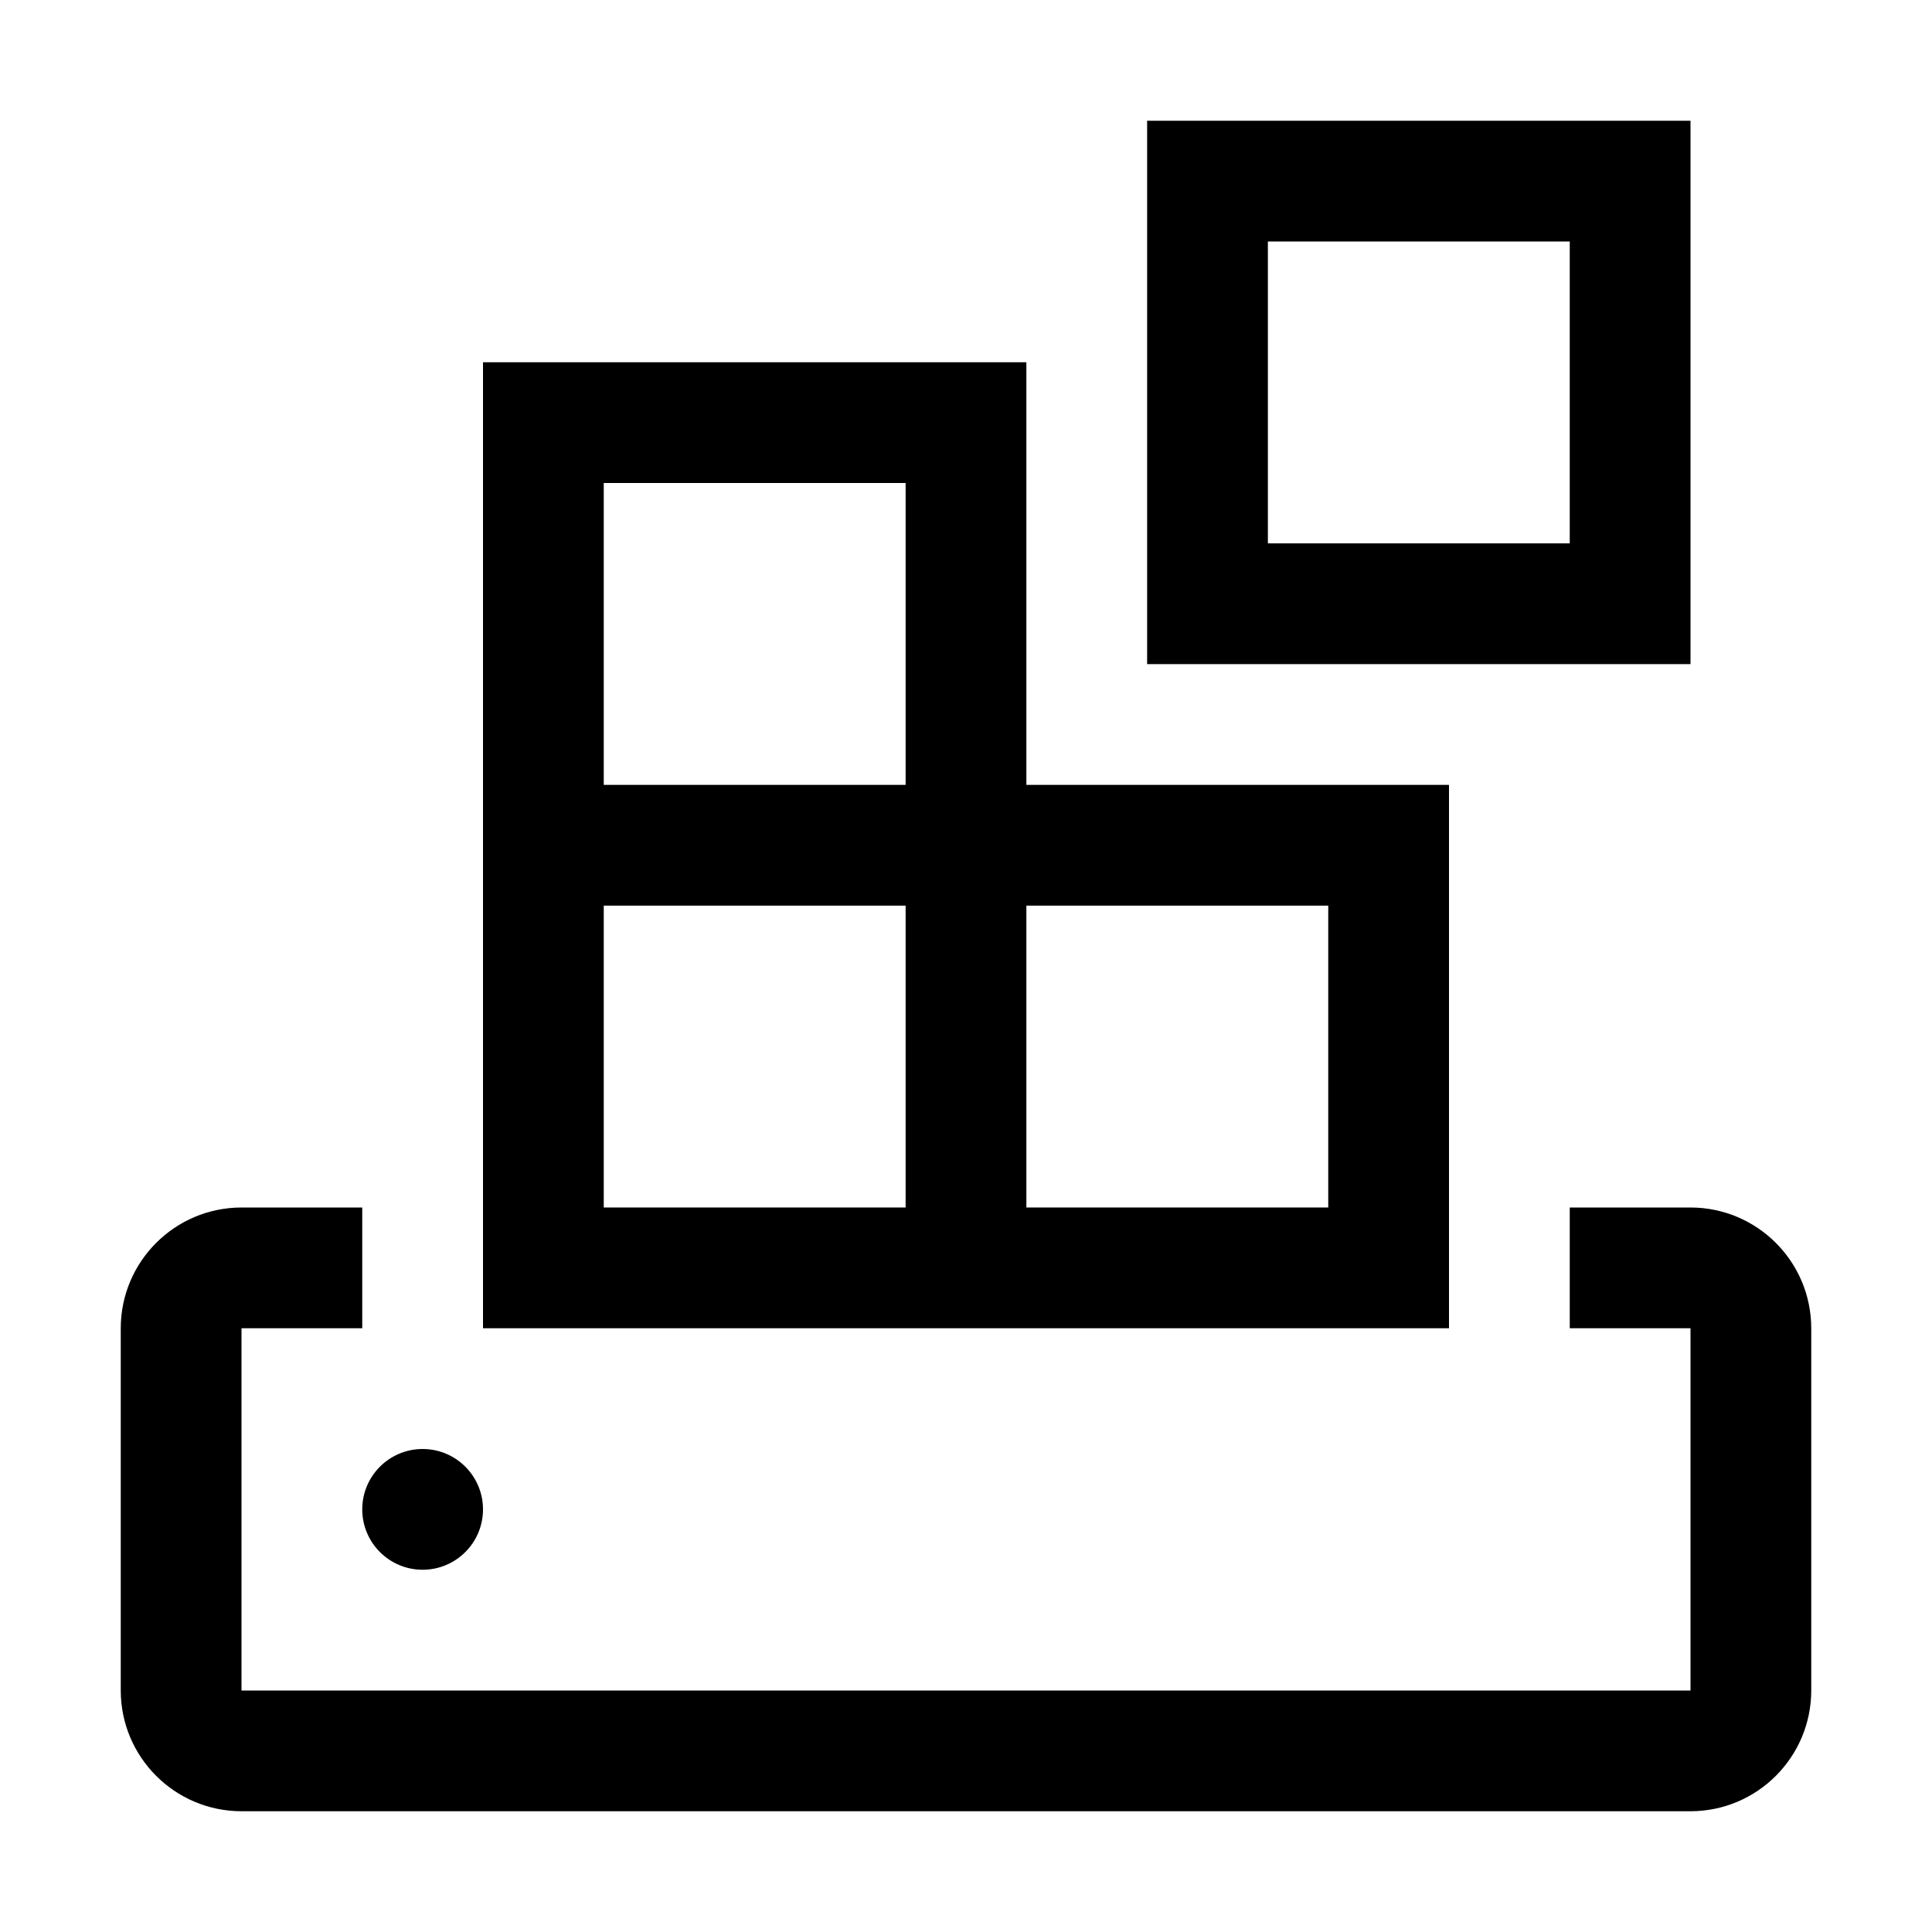
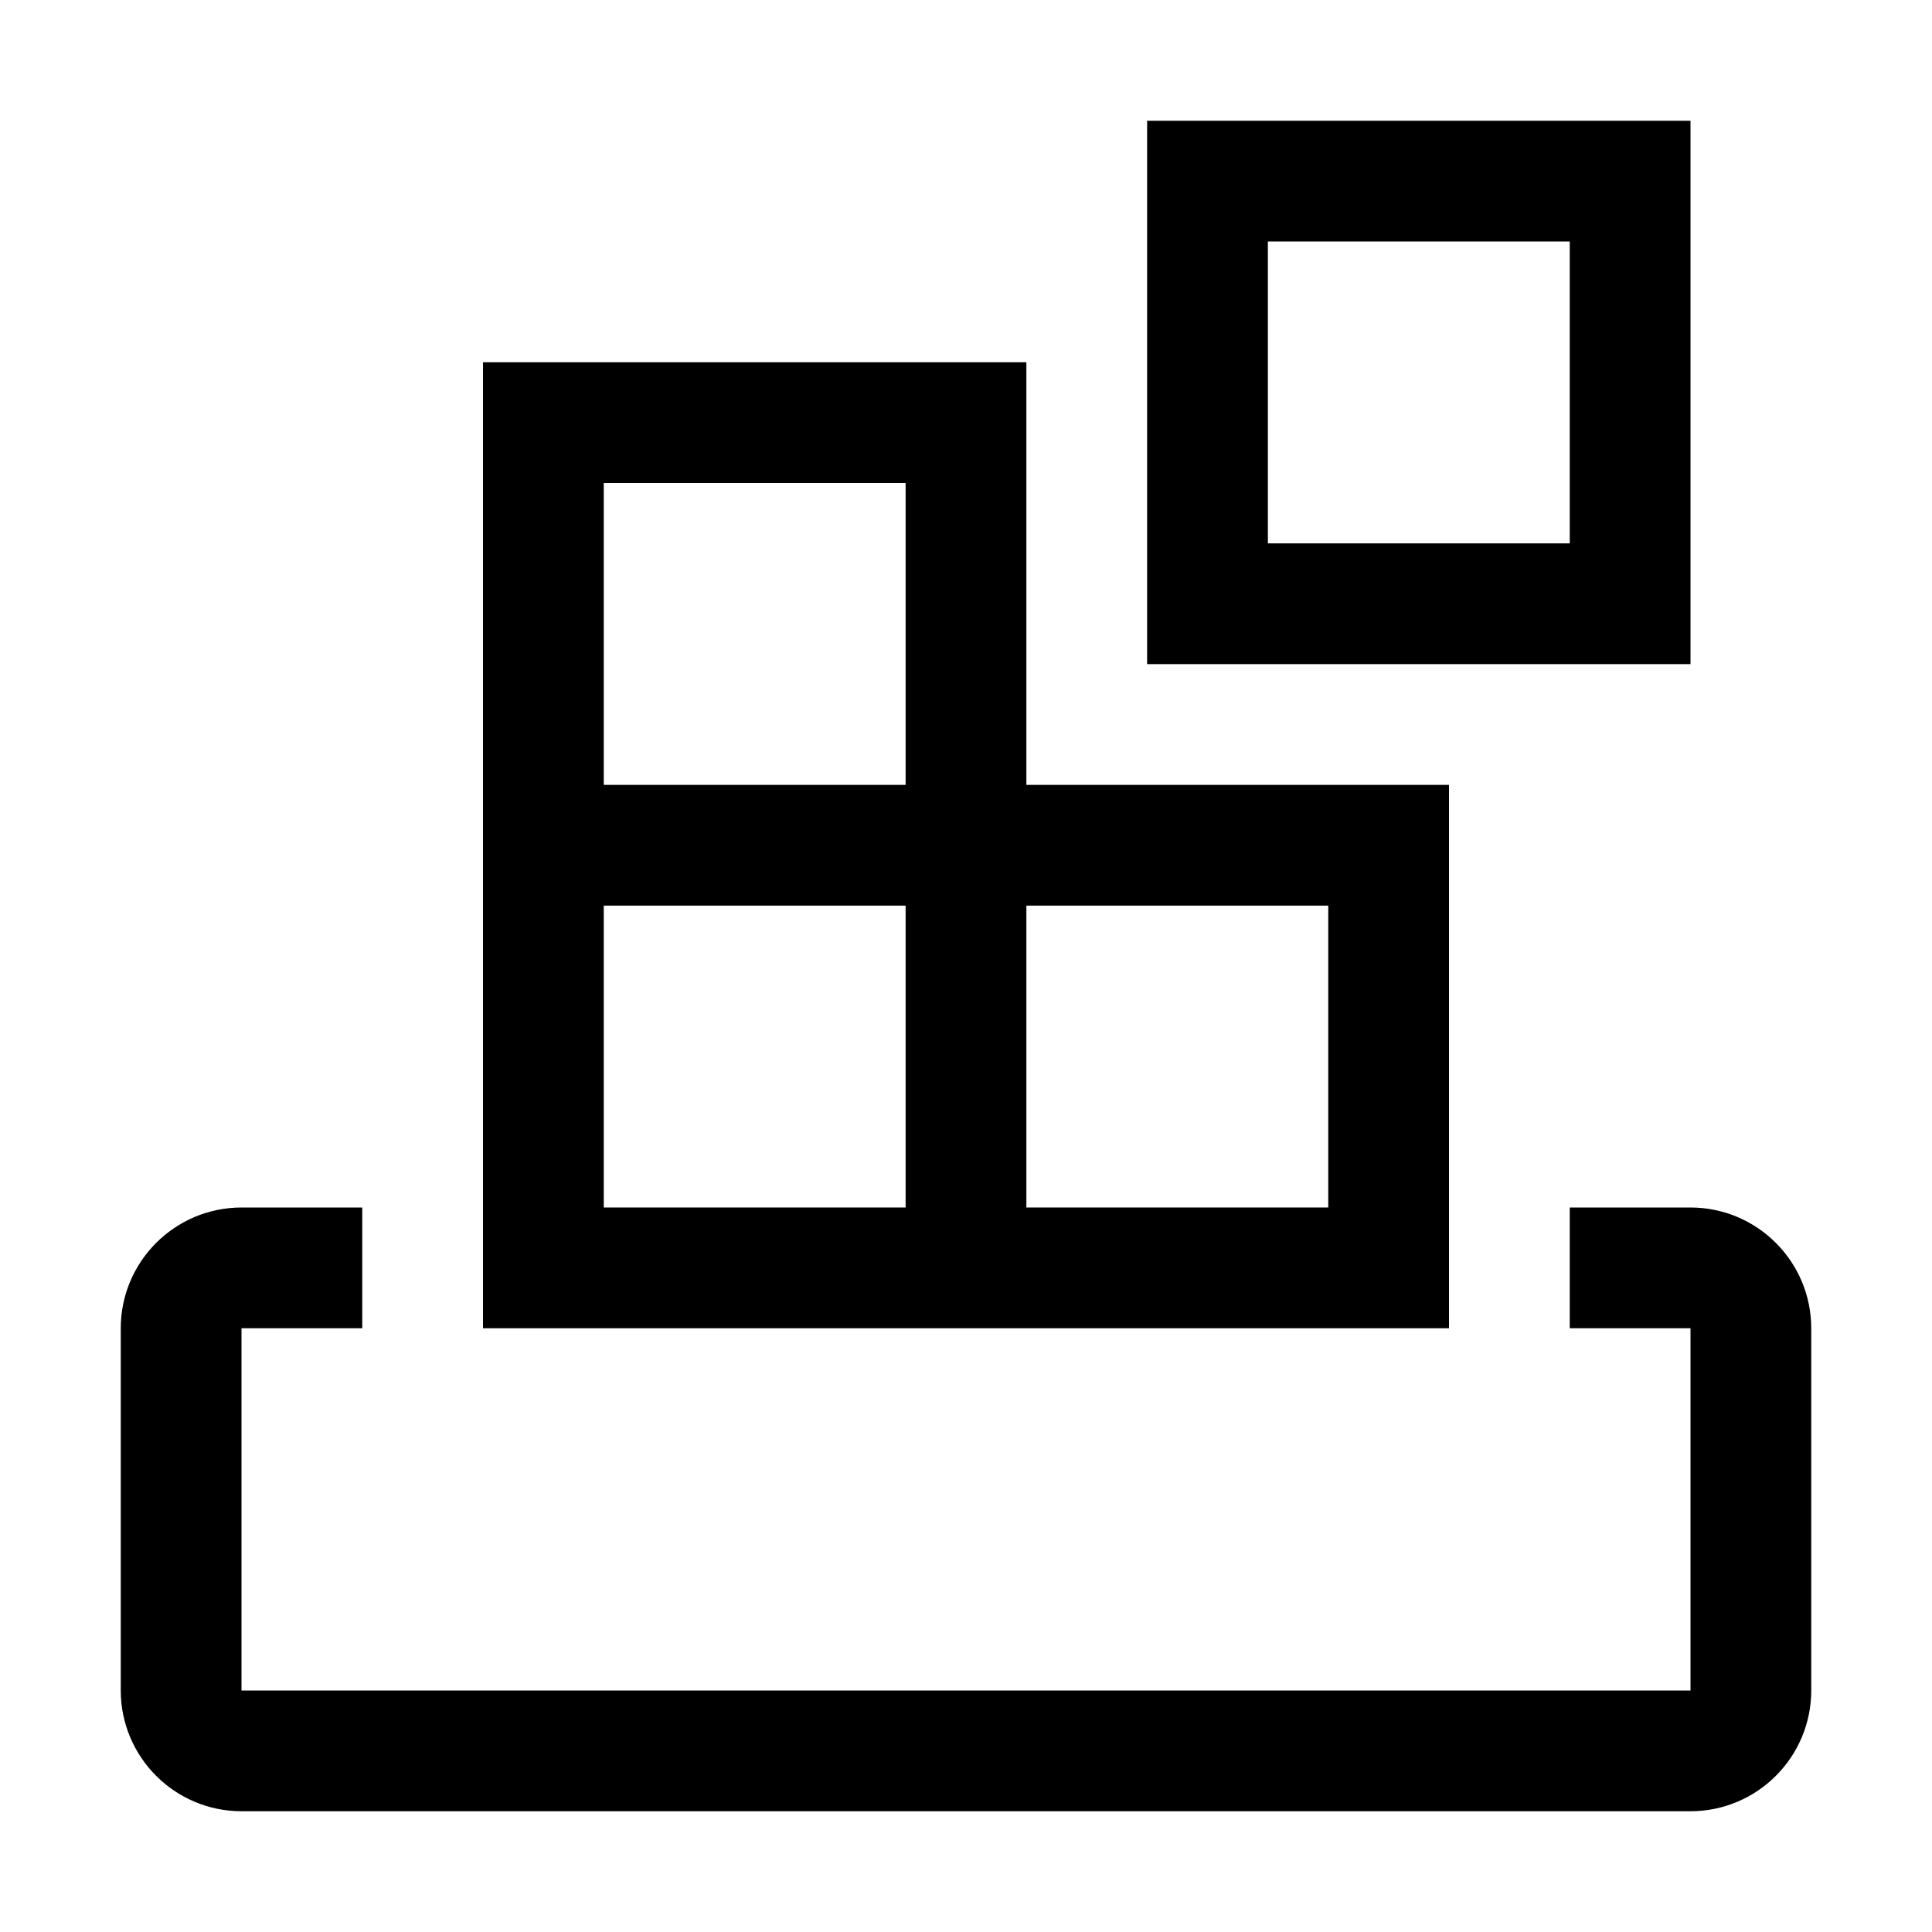
<svg xmlns="http://www.w3.org/2000/svg" height="32" id="icon" viewBox="0 0 32 32" width="32">
  <defs>
    <style>
      .cls-1 {
        fill: none;
      }
    </style>
  </defs>
  <path d="M17,13V6H8V22H24V13ZM10,8h5v5H10Zm0,7h5v5H10Zm12,5H17V15h5Z" transform="translate(0 0)" />
  <path d="M28,11H19V2h9ZM21,9h5V4H21Z" transform="translate(0 0)" />
  <path d="M28,20H26v2h2v6H4V22H6V20H4a2.002,2.002,0,0,0-2,2v6a2.002,2.002,0,0,0,2,2H28a2.002,2.002,0,0,0,2-2V22A2.002,2.002,0,0,0,28,20Z" transform="translate(0 0)" />
-   <circle cx="7" cy="25" r="1" />
-   <rect class="cls-1" data-name="&lt;Transparent Rectangle&gt;" height="32" id="_Transparent_Rectangle_" width="32" />
</svg>
